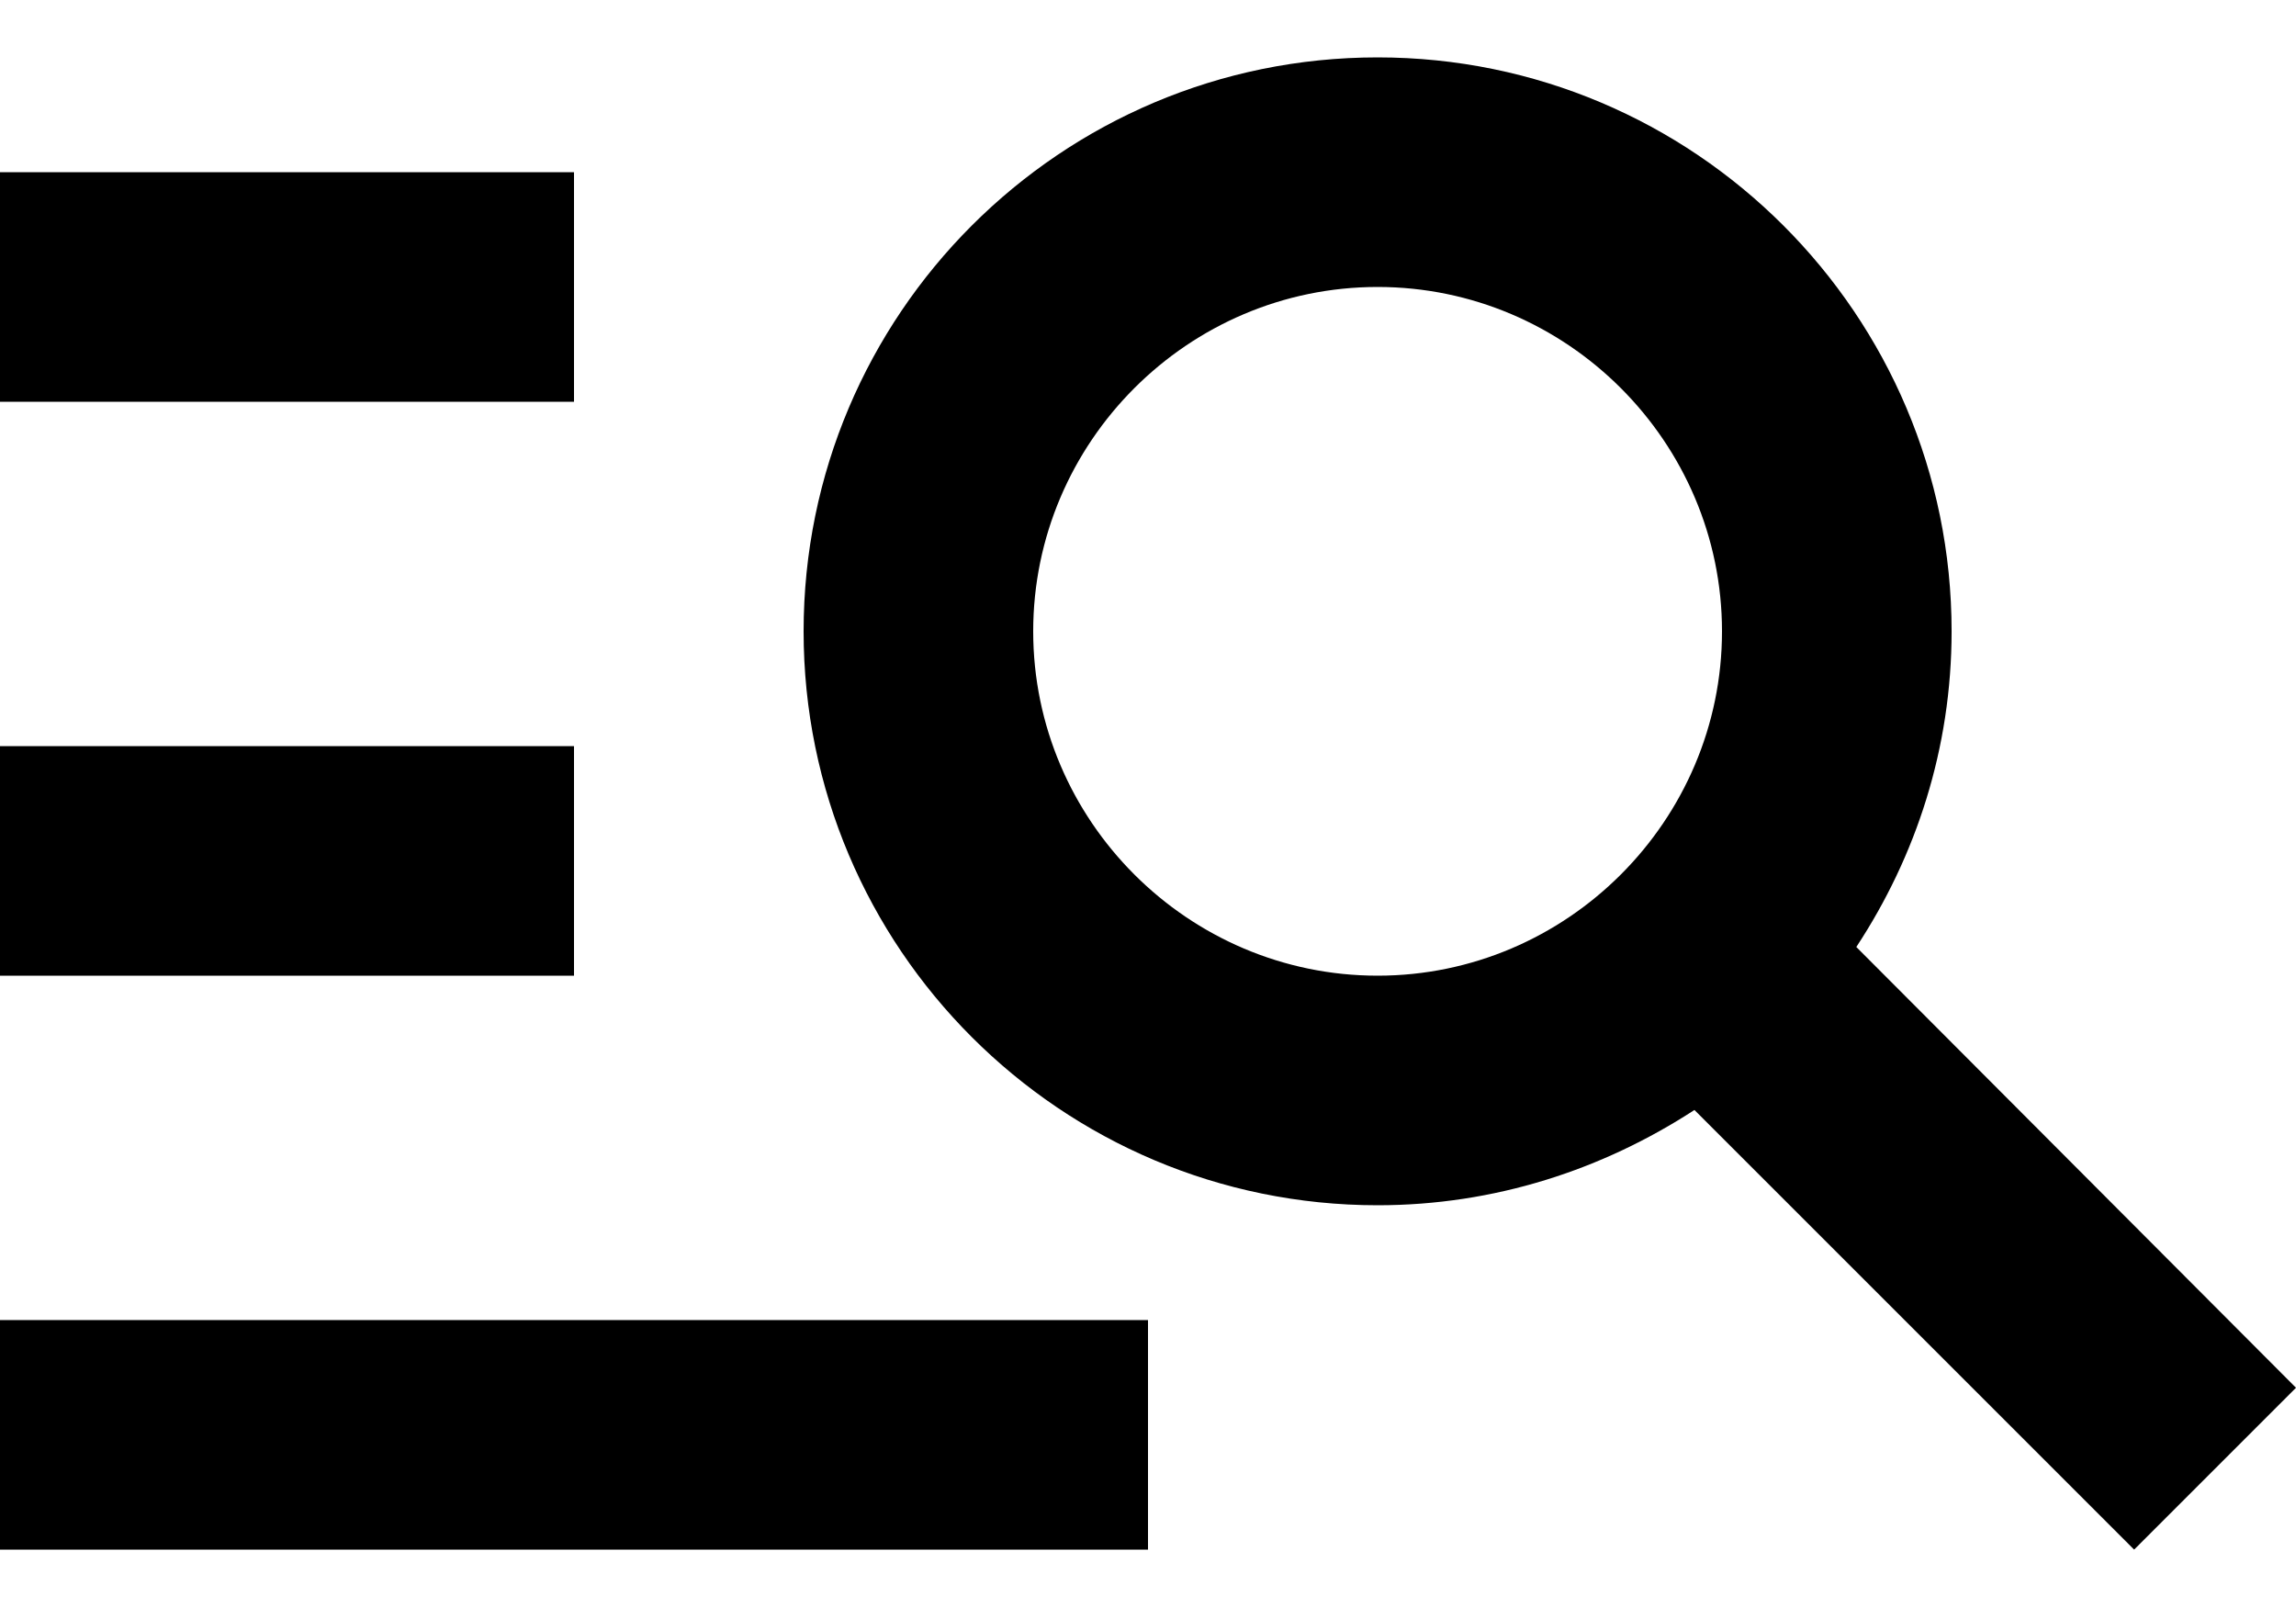
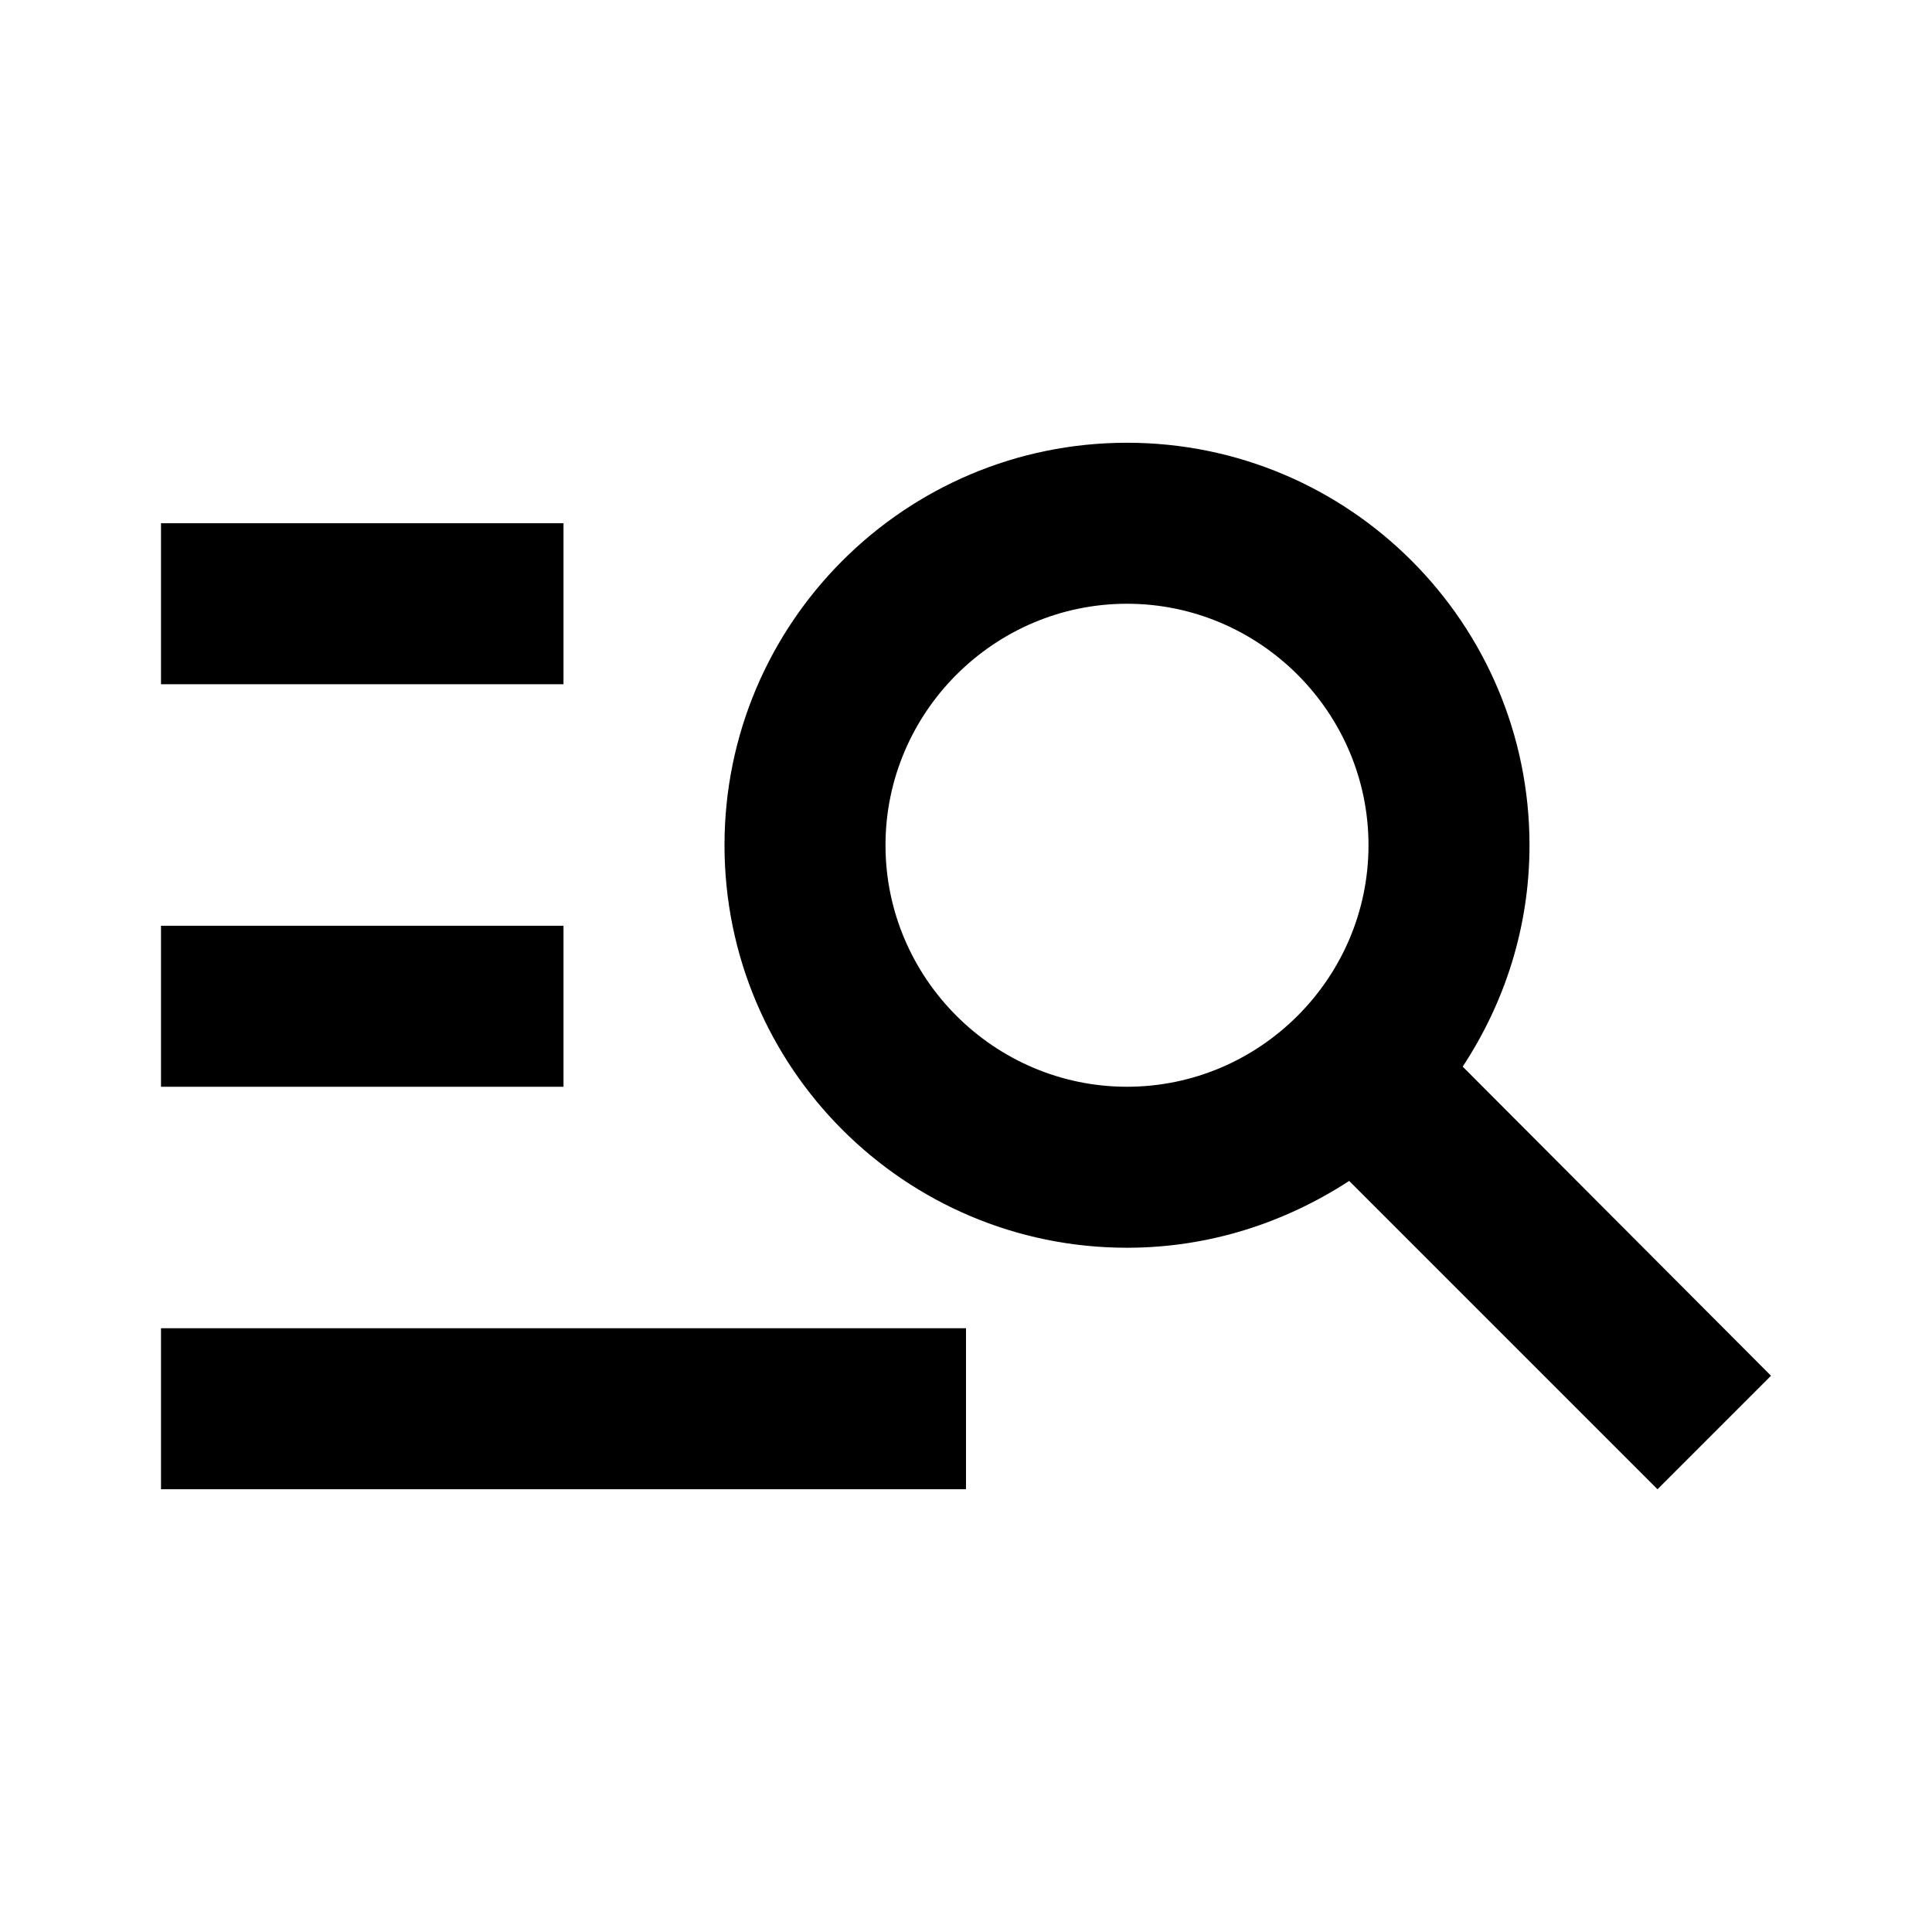
- <svg xmlns="http://www.w3.org/2000/svg" width="20" height="14" viewBox="0 0 20 14" fill="currentColor">
-   <path d="M5 3.5H0V1.5H5V3.5ZM5 6.5H0V8.5H5V6.5ZM18.59 13.5L14.76 9.67C13.96 10.19 13.02 10.5 12 10.5C9.24 10.5 7 8.26 7 5.5C7 2.74 9.24 0.5 12 0.5C14.76 0.5 17 2.74 17 5.5C17 6.52 16.69 7.46 16.17 8.25L20 12.09L18.59 13.5ZM15 5.5C15 3.85 13.65 2.5 12 2.5C10.35 2.5 9 3.85 9 5.5C9 7.15 10.35 8.5 12 8.5C13.65 8.5 15 7.15 15 5.5ZM0 13.5H10V11.5H0V13.5Z" fill="currentColor" />
+ <svg xmlns="http://www.w3.org/2000/svg" width="24" height="24" viewBox="0 0 24 24" fill="currentColor">
+   <path d="M7 8.5H2V6.5H7V8.5ZM7 11.5H2V13.5H7V11.5ZM20.59 18.5L16.76 14.67C15.96 15.19 15.02 15.5 14 15.5C11.24 15.5 9 13.26 9 10.5C9 7.74 11.24 5.5 14 5.5C16.76 5.5 19 7.74 19 10.5C19 11.52 18.69 12.46 18.17 13.25L22 17.09L20.59 18.5ZM17 10.5C17 8.85 15.65 7.5 14 7.5C12.35 7.5 11 8.85 11 10.5C11 12.15 12.35 13.5 14 13.5C15.65 13.5 17 12.15 17 10.5ZM2 18.5H12V16.5H2V18.5Z" fill="currentColor" />
</svg>
